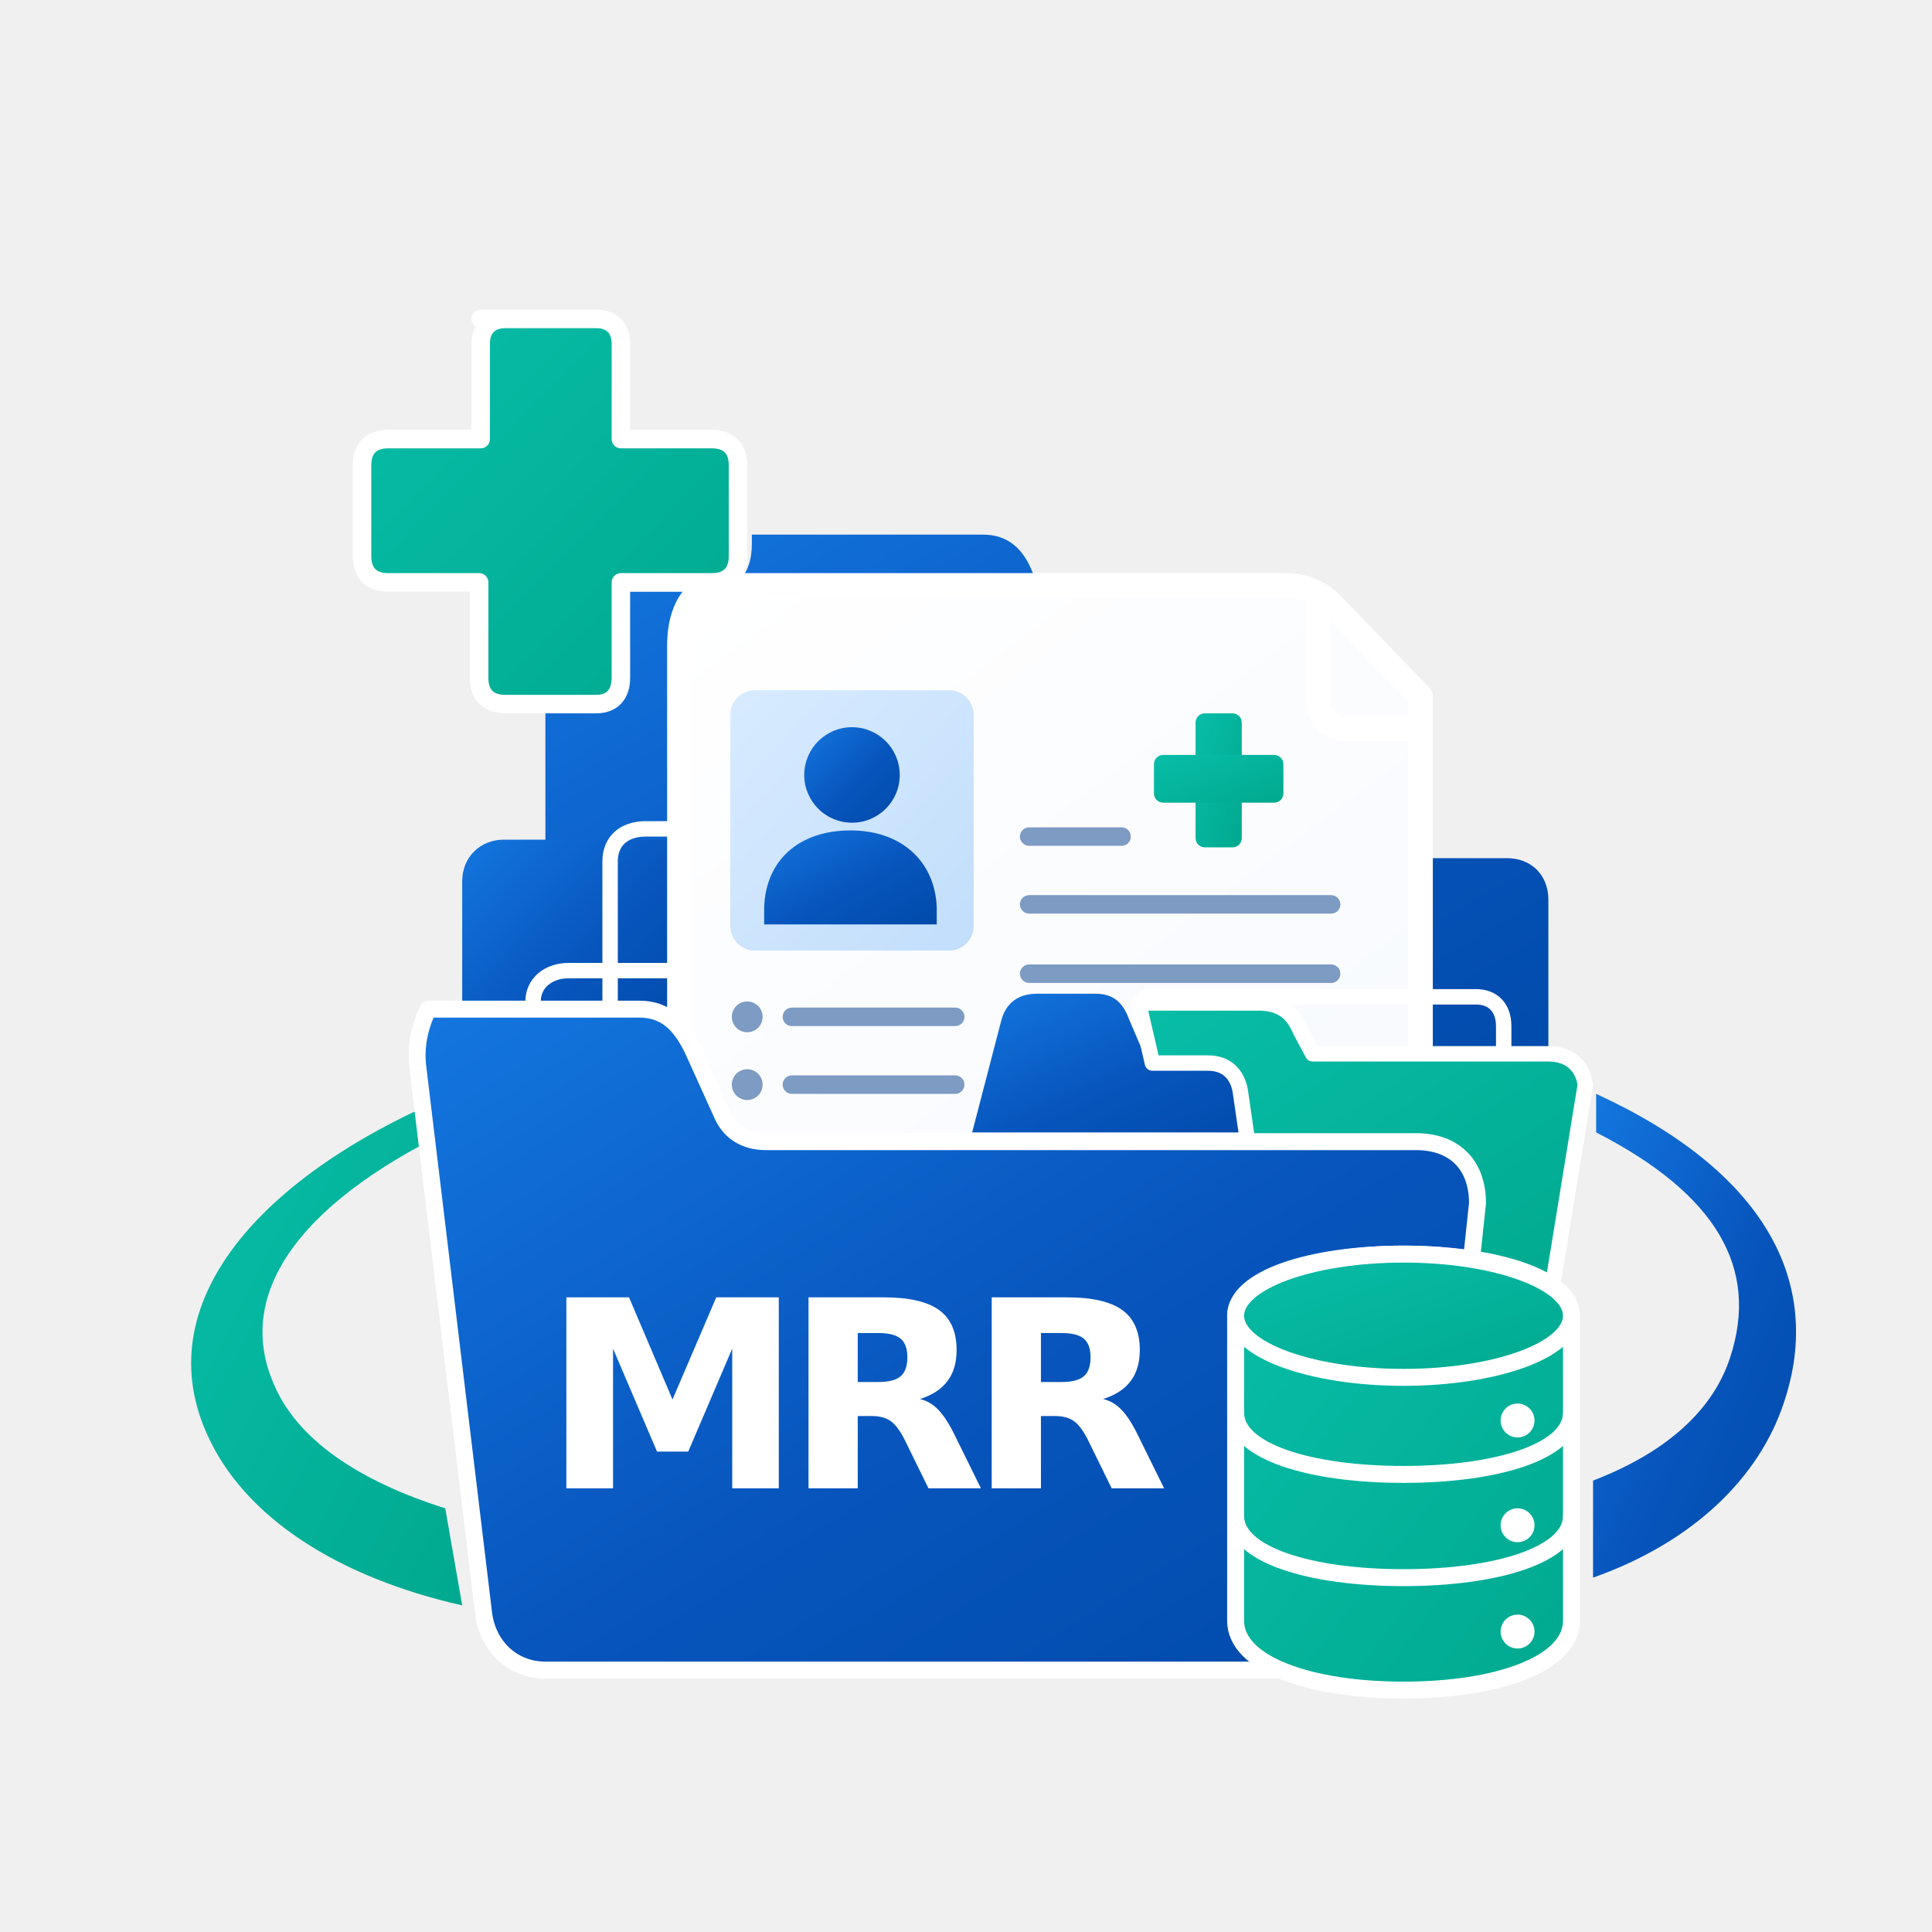
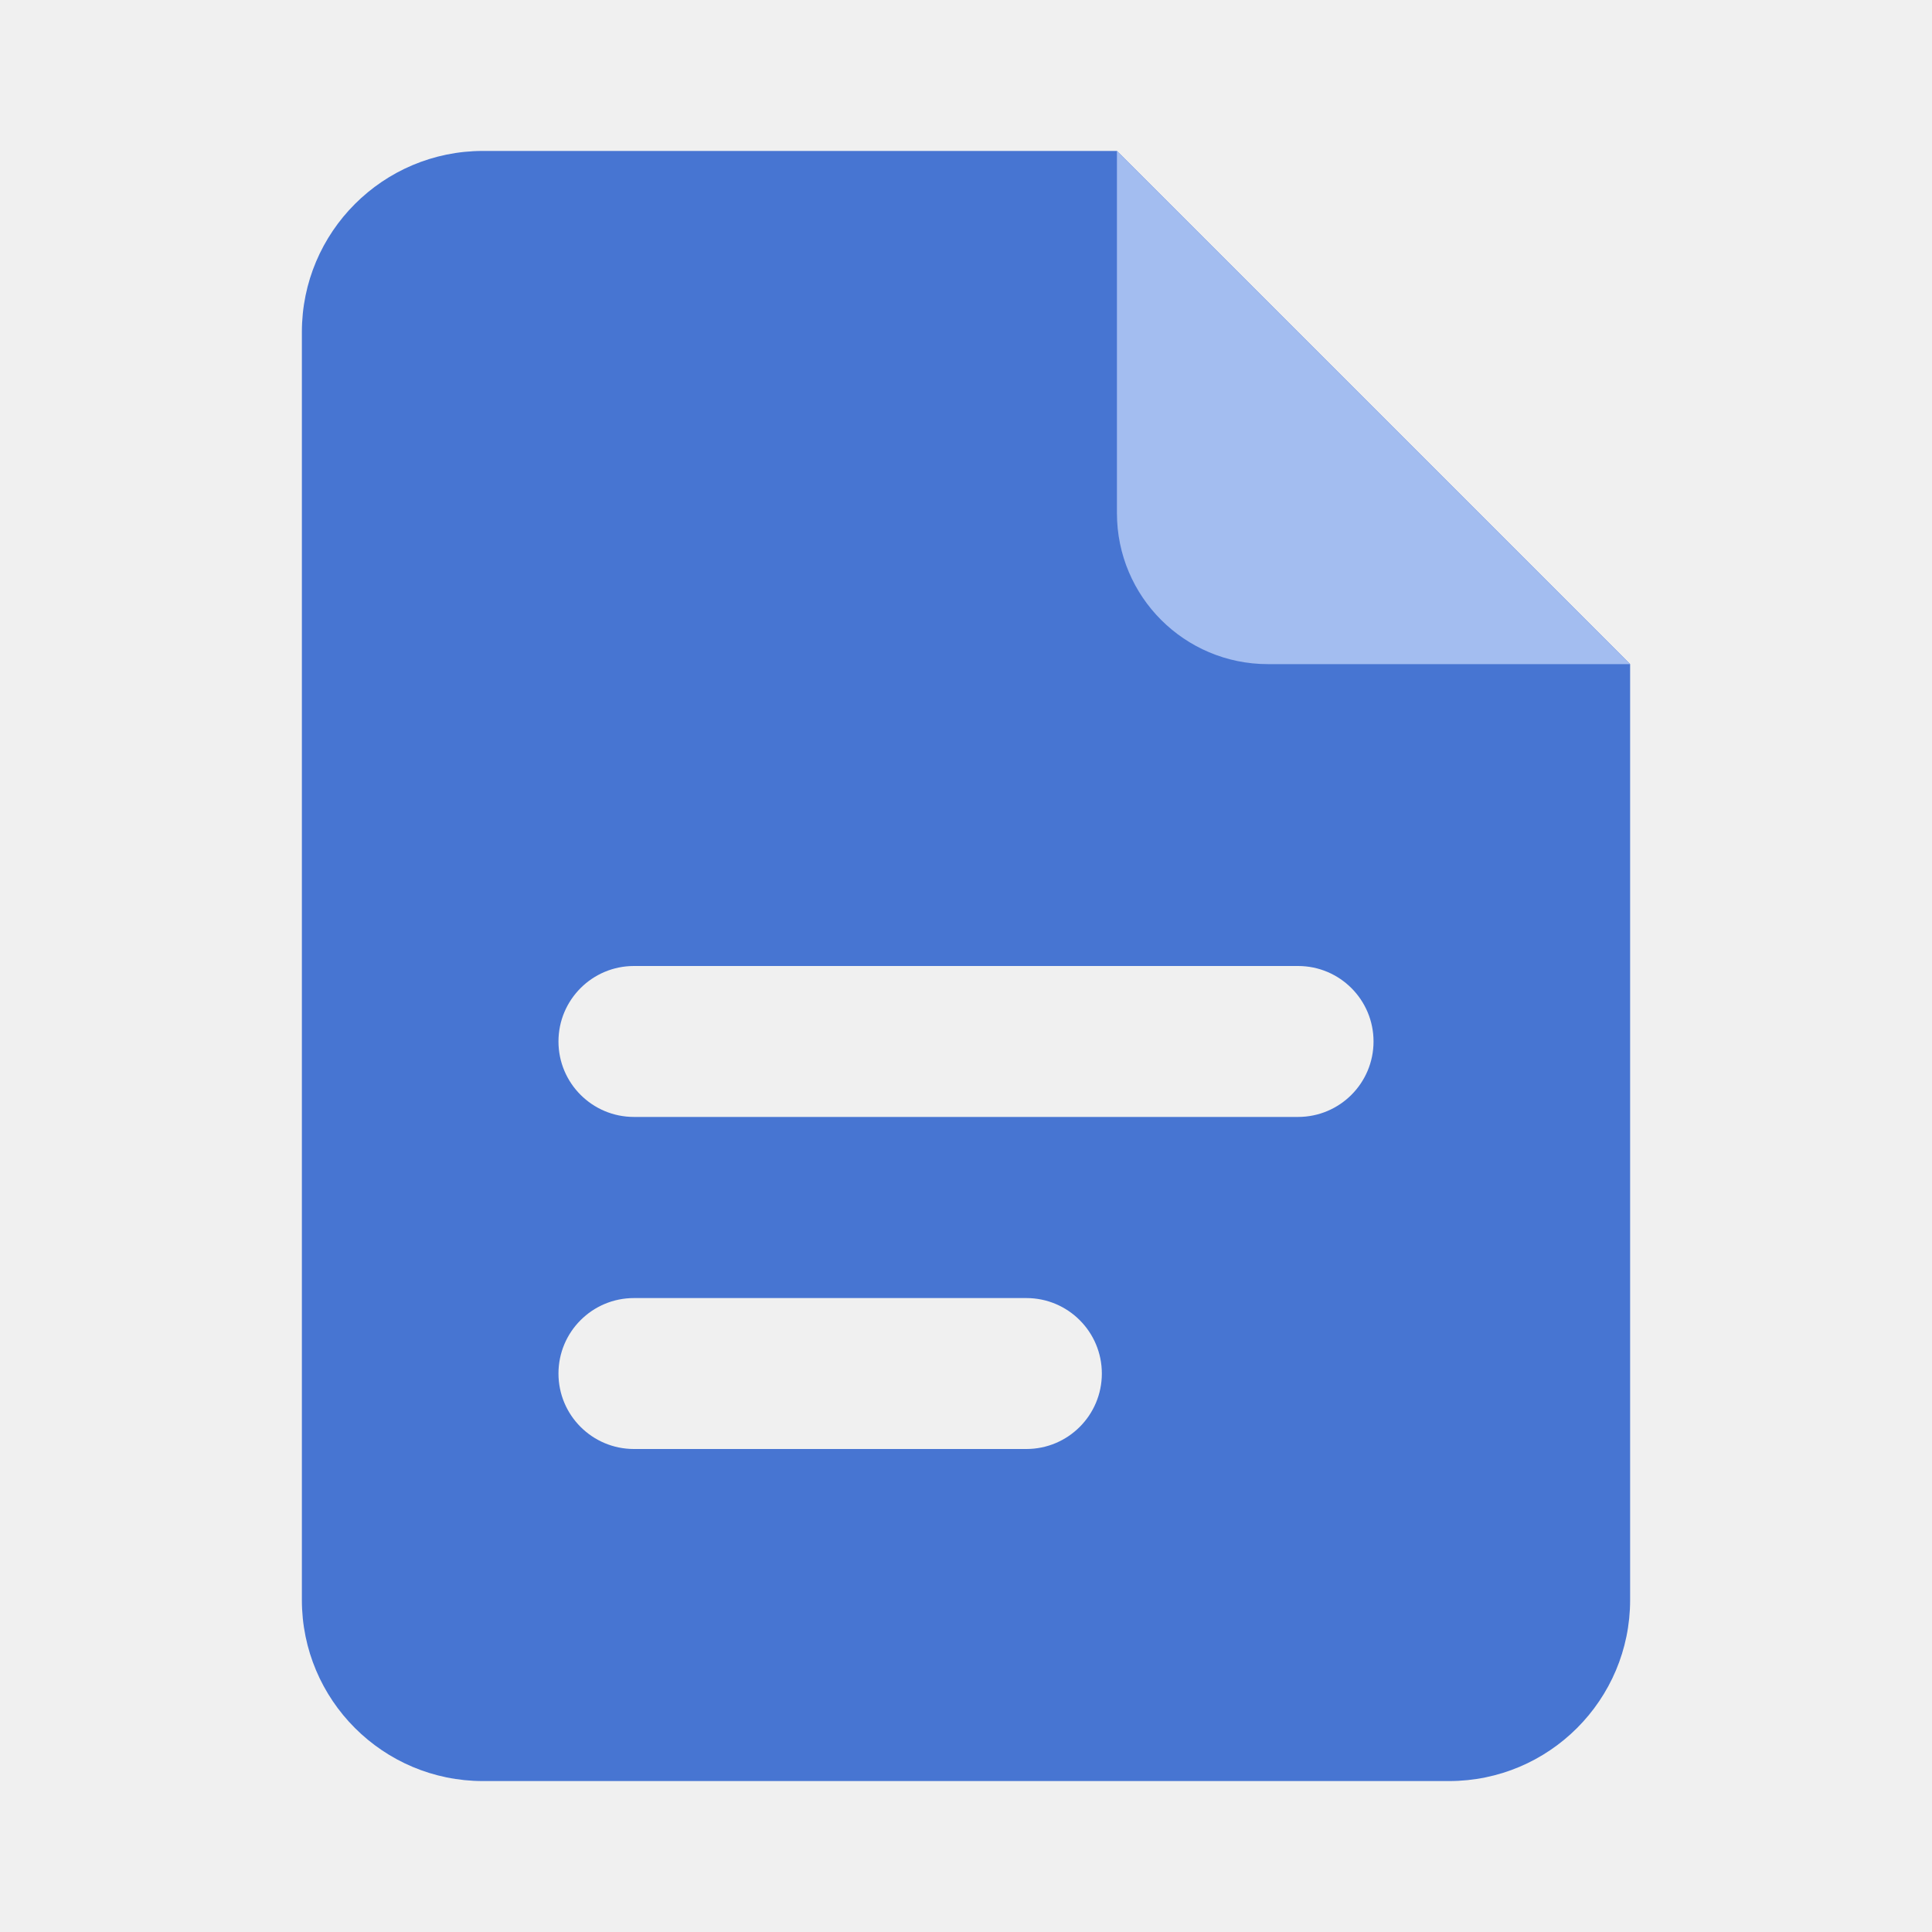
- <svg xmlns="http://www.w3.org/2000/svg" width="1254" height="1254" aria-labelledby="title desc" role="img">
-   <defs>
-     <linearGradient y2="1" x2="1" y1="0" x1="0" id="blueMain">
-       <stop stop-color="#1476df" offset="0" />
-       <stop stop-color="#0755bd" offset="0.55" />
-       <stop stop-color="#004aa9" offset="1" />
-     </linearGradient>
-     <linearGradient y2="1" x2="1" y1="0" x1="0" id="tealMain">
-       <stop stop-color="#08bda8" offset="0" />
-       <stop stop-color="#00a98f" offset="1" />
-     </linearGradient>
-     <linearGradient y2="1" x2="1" y1="0" x1="0" id="docShade">
-       <stop stop-color="#ffffff" offset="0" />
-       <stop stop-color="#f6f9fd" offset="1" />
-     </linearGradient>
-     <linearGradient y2="1" x2="1" y1="0" x1="0" id="avatarBg">
-       <stop stop-color="#d8ebff" offset="0" />
-       <stop stop-color="#c2defb" offset="1" />
-     </linearGradient>
-   </defs>
-   <g>
-     <path id="svg_1" fill="url(#tealMain)" d="m300,708c-125,50 -205,134 -166,222c24,55 86,94 166,112l-11,-63c-57,-18 -96,-45 -111,-80c-28,-63 23,-123 122,-169l0,-22z" />
-     <path id="svg_2" fill="url(#blueMain)" d="m1036,710c109,50 148,122 122,200c-16,49 -59,91 -124,114l0,-63c52,-20 79,-49 89,-80c19,-58 -9,-106 -87,-146l0,-25z" />
-     <path id="svg_3" fill="url(#blueMain)" d="m354,467l0,-83l104,0c20,0 30,-11 30,-31l0,-6l150,0c16,0 26,9 32,24c3,8 12,12 24,12l136,0c15,0 23,6 33,16l65,65l0,93l50,0c16,0 27,11 27,27l0,140l-651,0l0,-257z" />
-     <path id="svg_4" fill="url(#blueMain)" d="m300,689l0,-117c0,-16 12,-27 27,-27l113,0l0,144l-140,0z" />
-     <path id="svg_5" stroke-linejoin="round" stroke-width="10" stroke="#ffffff" fill="none" d="m346,689l0,-39c0,-12 10,-20 23,-20l70,0l0,59l-93,0z" />
-     <path id="svg_6" stroke-width="10" stroke="#ffffff" fill="none" d="m396,689l0,-130c0,-13 9,-21 23,-21l38,0l0,151l-61,0z" />
-     <path id="svg_7" stroke-linejoin="round" stroke-width="16" stroke="#ffffff" fill="url(#docShade)" d="m468,380l365,0c14,0 24,4 34,15l55,57l0,248l28,0c14,0 23,9 23,23l0,31c0,14 -9,24 -23,24l-469,0c-24,0 -40,-16 -40,-40l0,-319c0,-22 9,-39 27,-39z" />
-     <path id="svg_8" stroke-linejoin="round" stroke-width="16" stroke="#ffffff" fill="none" d="m856,389l0,67c0,10 7,17 18,17l47,0" />
-     <rect id="svg_9" fill="url(#avatarBg)" rx="16" height="169" width="158" y="448" x="474" />
-     <circle id="svg_10" fill="url(#blueMain)" r="31" cy="503" cx="553" />
-     <path id="svg_11" fill="url(#blueMain)" d="m496,589c1,-31 23,-50 56,-50c34,0 55,21 56,50l0,11l-112,0l0,-11z" />
-     <rect id="svg_12" fill="url(#tealMain)" rx="6" height="87" width="30" y="463" x="776" />
-     <rect id="svg_13" fill="url(#tealMain)" rx="6" height="31" width="84" y="490" x="749" />
-     <g id="svg_14" fill="#7d9bc3">
-       <rect id="svg_15" rx="6" height="12" width="72" y="537" x="662" />
-       <rect id="svg_16" rx="6" height="12" width="208" y="581" x="662" />
-       <rect id="svg_17" rx="6" height="12" width="208" y="626" x="662" />
-       <circle id="svg_18" r="10" cy="660" cx="485" />
-       <rect id="svg_19" rx="6" height="12" width="118" y="654" x="508" />
-       <circle id="svg_20" r="10" cy="704" cx="485" />
-       <rect id="svg_21" rx="6" height="12" width="118" y="698" x="508" />
-       <circle id="svg_22" r="10" cy="748" cx="485" />
-       <rect id="svg_23" rx="6" height="12" width="118" y="742" x="508" />
-     </g>
-     <path id="svg_24" fill="url(#blueMain)" d="m631,735l19,-73c3,-11 11,-17 23,-17l38,0c12,0 18,6 22,17l9,21l61,0c12,0 20,7 23,18l11,34l-206,0z" />
-     <path id="svg_25" stroke-linejoin="round" stroke-width="10" stroke="#ffffff" fill="url(#tealMain)" d="m739,651l78,0c14,0 22,6 27,18l8,15l153,0c13,0 22,7 24,20l-22,135l-183,0l-19,-131c-2,-11 -9,-18 -21,-18l-36,0l-9,-39z" />
-     <path id="svg_26" stroke-linecap="round" stroke-width="10" stroke="#ffffff" fill="none" d="m744,647l214,0c11,0 18,7 18,19l0,17" />
-     <path id="svg_27" stroke-linejoin="round" stroke-width="11" stroke="#ffffff" fill="url(#blueMain)" d="m278,655l137,0c17,0 27,10 35,27l19,42c5,11 15,17 28,17l422,0c25,0 40,15 40,40l-29,272c-2,19 -17,31 -35,31l-541,0c-21,0 -37,-15 -40,-36l-43,-357c-2,-20 7,-36 7,-36z" />
-     <text id="svg_28" letter-spacing="-12" font-weight="900" font-size="170" font-family="DejaVu Sans, Arial, sans-serif" fill="#ffffff" y="966" x="352">MRR</text>
-     <g id="svg_31" stroke-linejoin="round" stroke-width="11" stroke="#ffffff">
-       <path id="svg_32" fill="url(#tealMain)" d="m802,854c0,-24 48,-40 109,-40c61,0 109,16 109,40l0,198c0,28 -48,45 -109,45c-61,0 -109,-17 -109,-45l0,-198z" />
-       <ellipse id="svg_33" fill="url(#tealMain)" ry="40" rx="109" cy="854" cx="911" />
-       <path id="svg_34" fill="none" d="m802,917c0,25 48,40 109,40c61,0 109,-15 109,-40" />
-       <path id="svg_35" fill="none" d="m802,984c0,25 48,40 109,40c61,0 109,-15 109,-40" />
-     </g>
-     <g id="svg_36" fill="#ffffff">
-       <circle id="svg_37" r="11" cy="922" cx="985" />
-       <circle id="svg_38" r="11" cy="990" cx="985" />
-       <circle id="svg_39" r="11" cy="1059" cx="985" />
-     </g>
-     <g id="svg_40">
-       <path id="svg_41" stroke-linejoin="round" stroke-width="12" stroke="#ffffff" fill="url(#tealMain)" d="m312,207l75,0c10,0 16,6 16,16l0,62l59,0c11,0 17,6 17,17l0,59c0,11 -6,17 -17,17l-59,0l0,62c0,11 -6,17 -16,17l-59,0c-11,0 -17,-6 -17,-17l0,-62l-59,0c-11,0 -17,-6 -17,-17l0,-59c0,-11 6,-17 17,-17l60,0l0,-62c0,-10 6,-16 16,-16l-16,0z" />
-     </g>
-   </g>
+ <svg xmlns="http://www.w3.org/2000/svg" width="64" height="64" viewBox="0 0 64 64" role="img" aria-label="MRR 病案文件管理系统">
+   <path d="M16 5h21l17 17v31a6 6 0 0 1-6 6H16a6 6 0 0 1-6-6V11a6 6 0 0 1 6-6Zm5 27a2.5 2.5 0 0 0 0 5h22a2.5 2.5 0 0 0 0-5Zm0 11a2.5 2.5 0 0 0 0 5h13a2.5 2.5 0 0 0 0-5Z" fill="#4775D2" fill-rule="evenodd" />
+   <path d="M37 5v12a5 5 0 0 0 5 5h12Z" fill="#A3BDF0" />
</svg>
